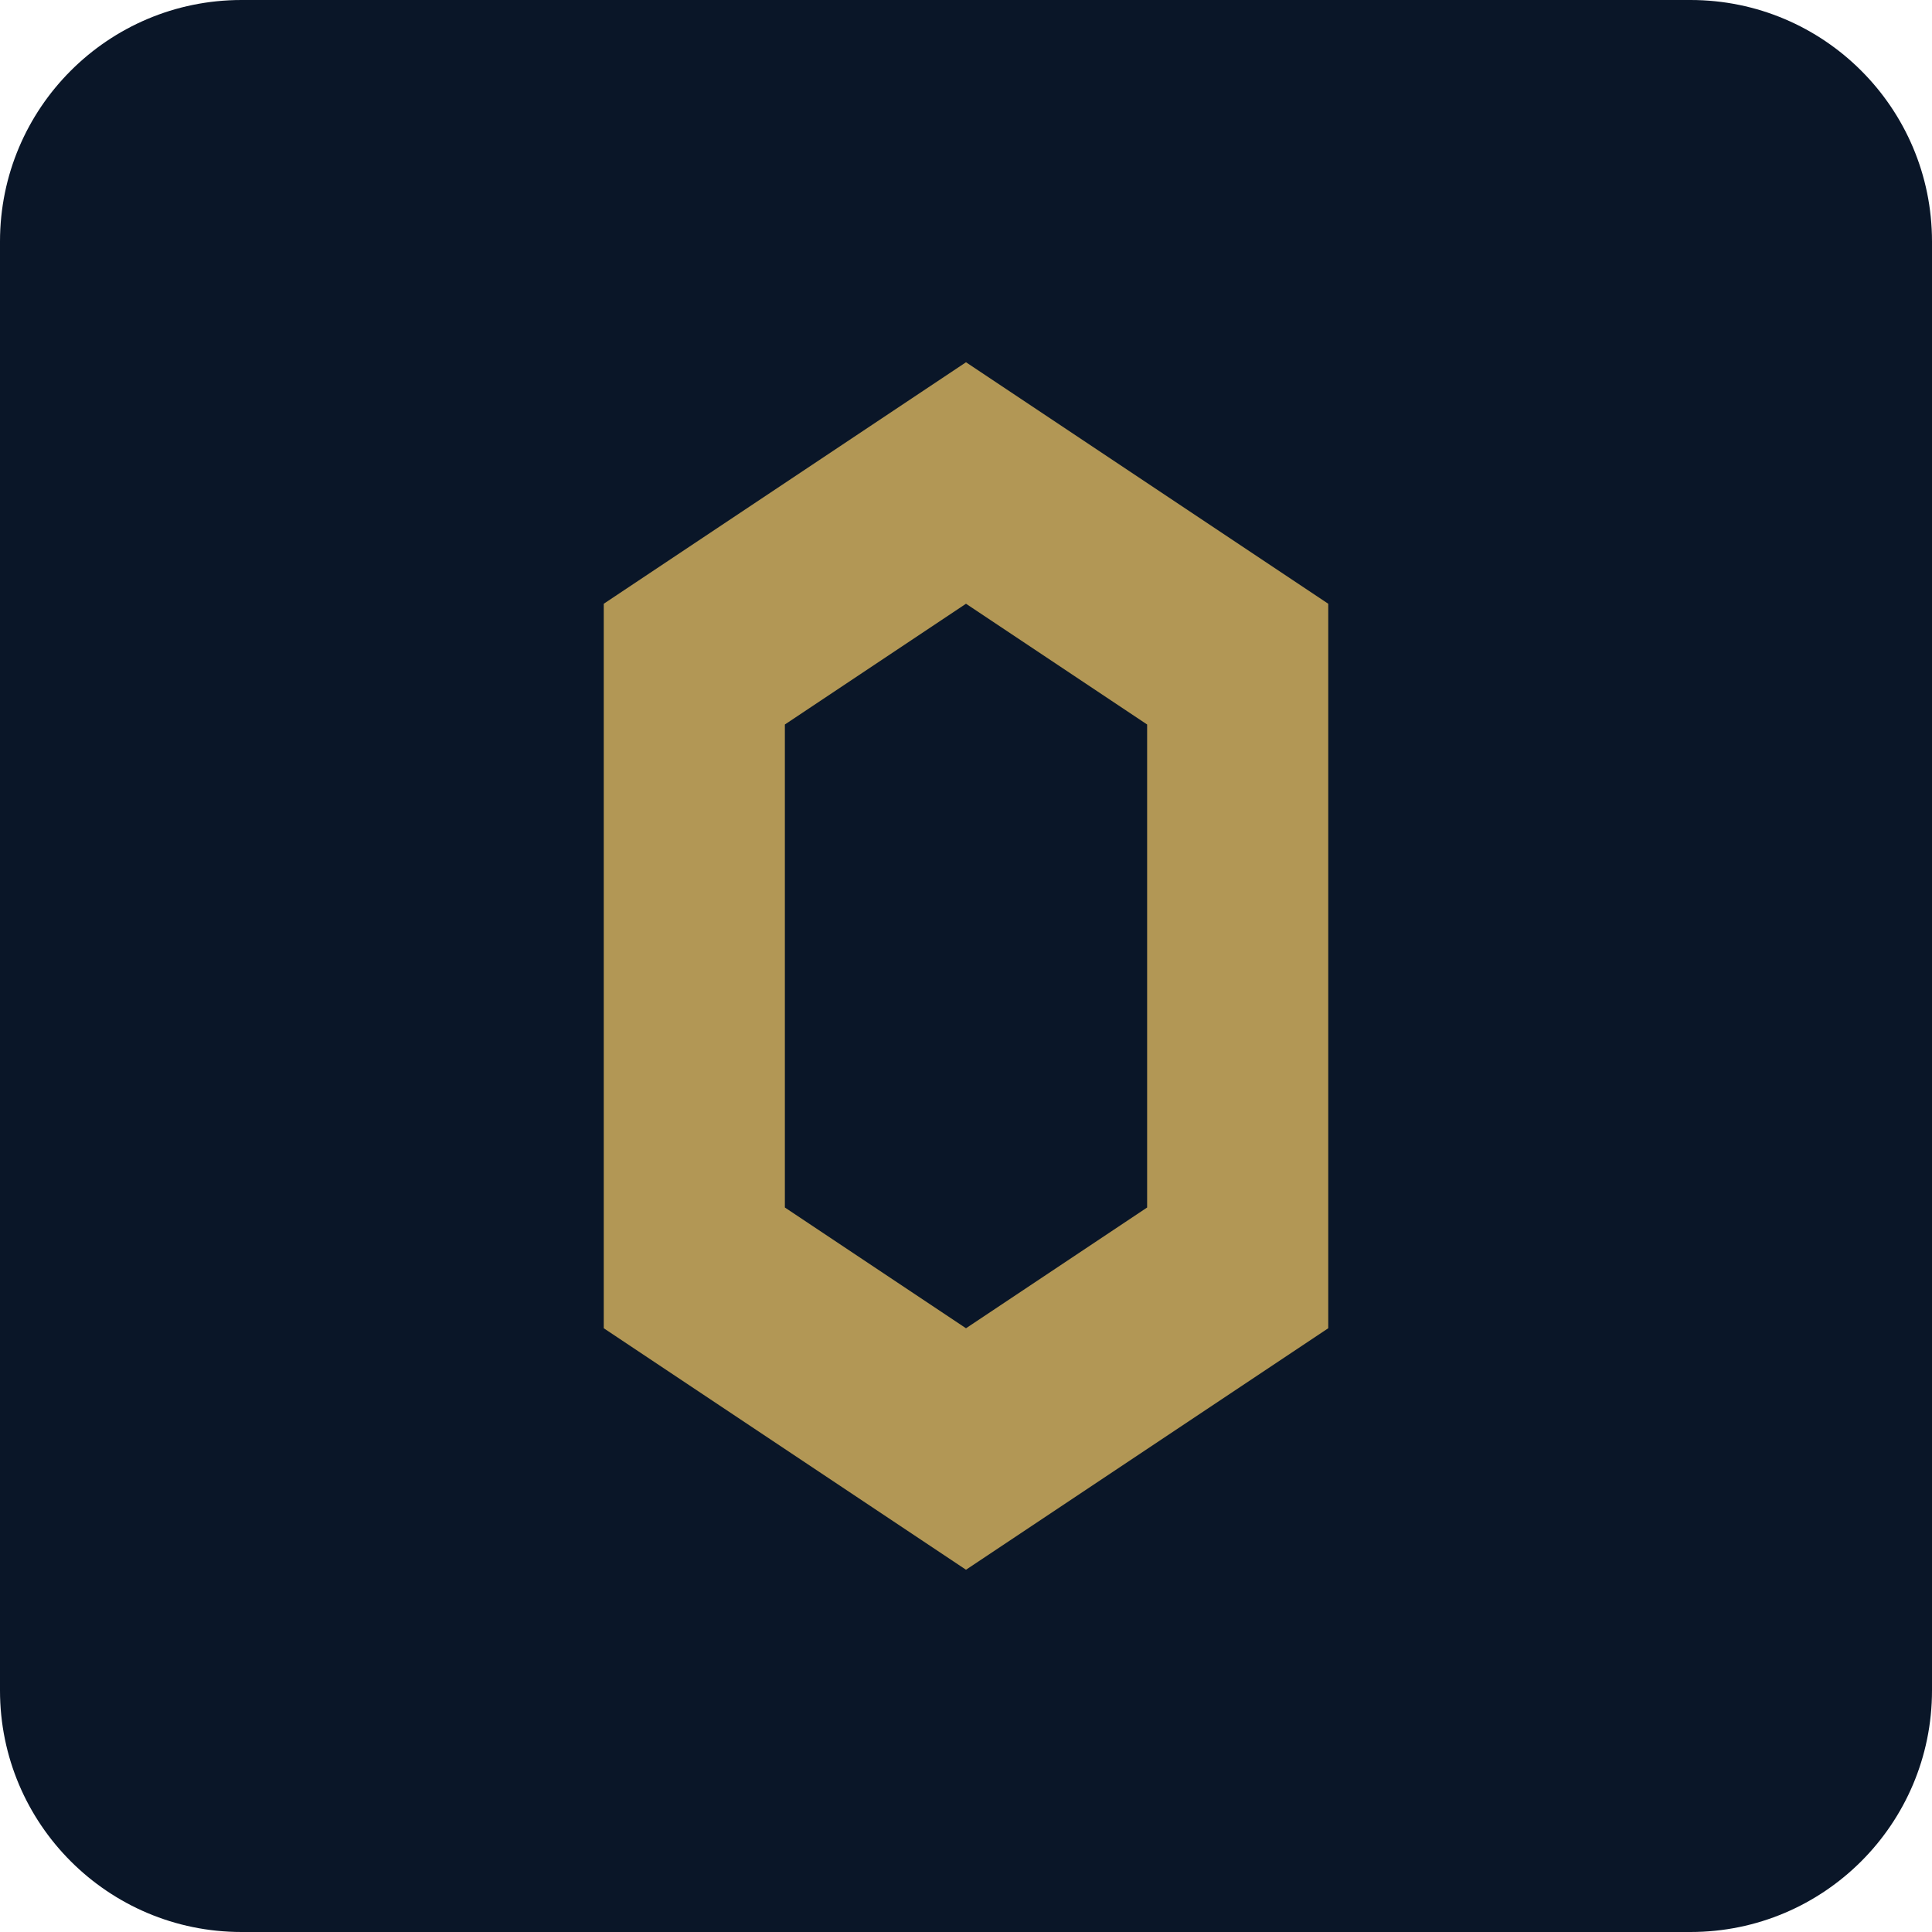
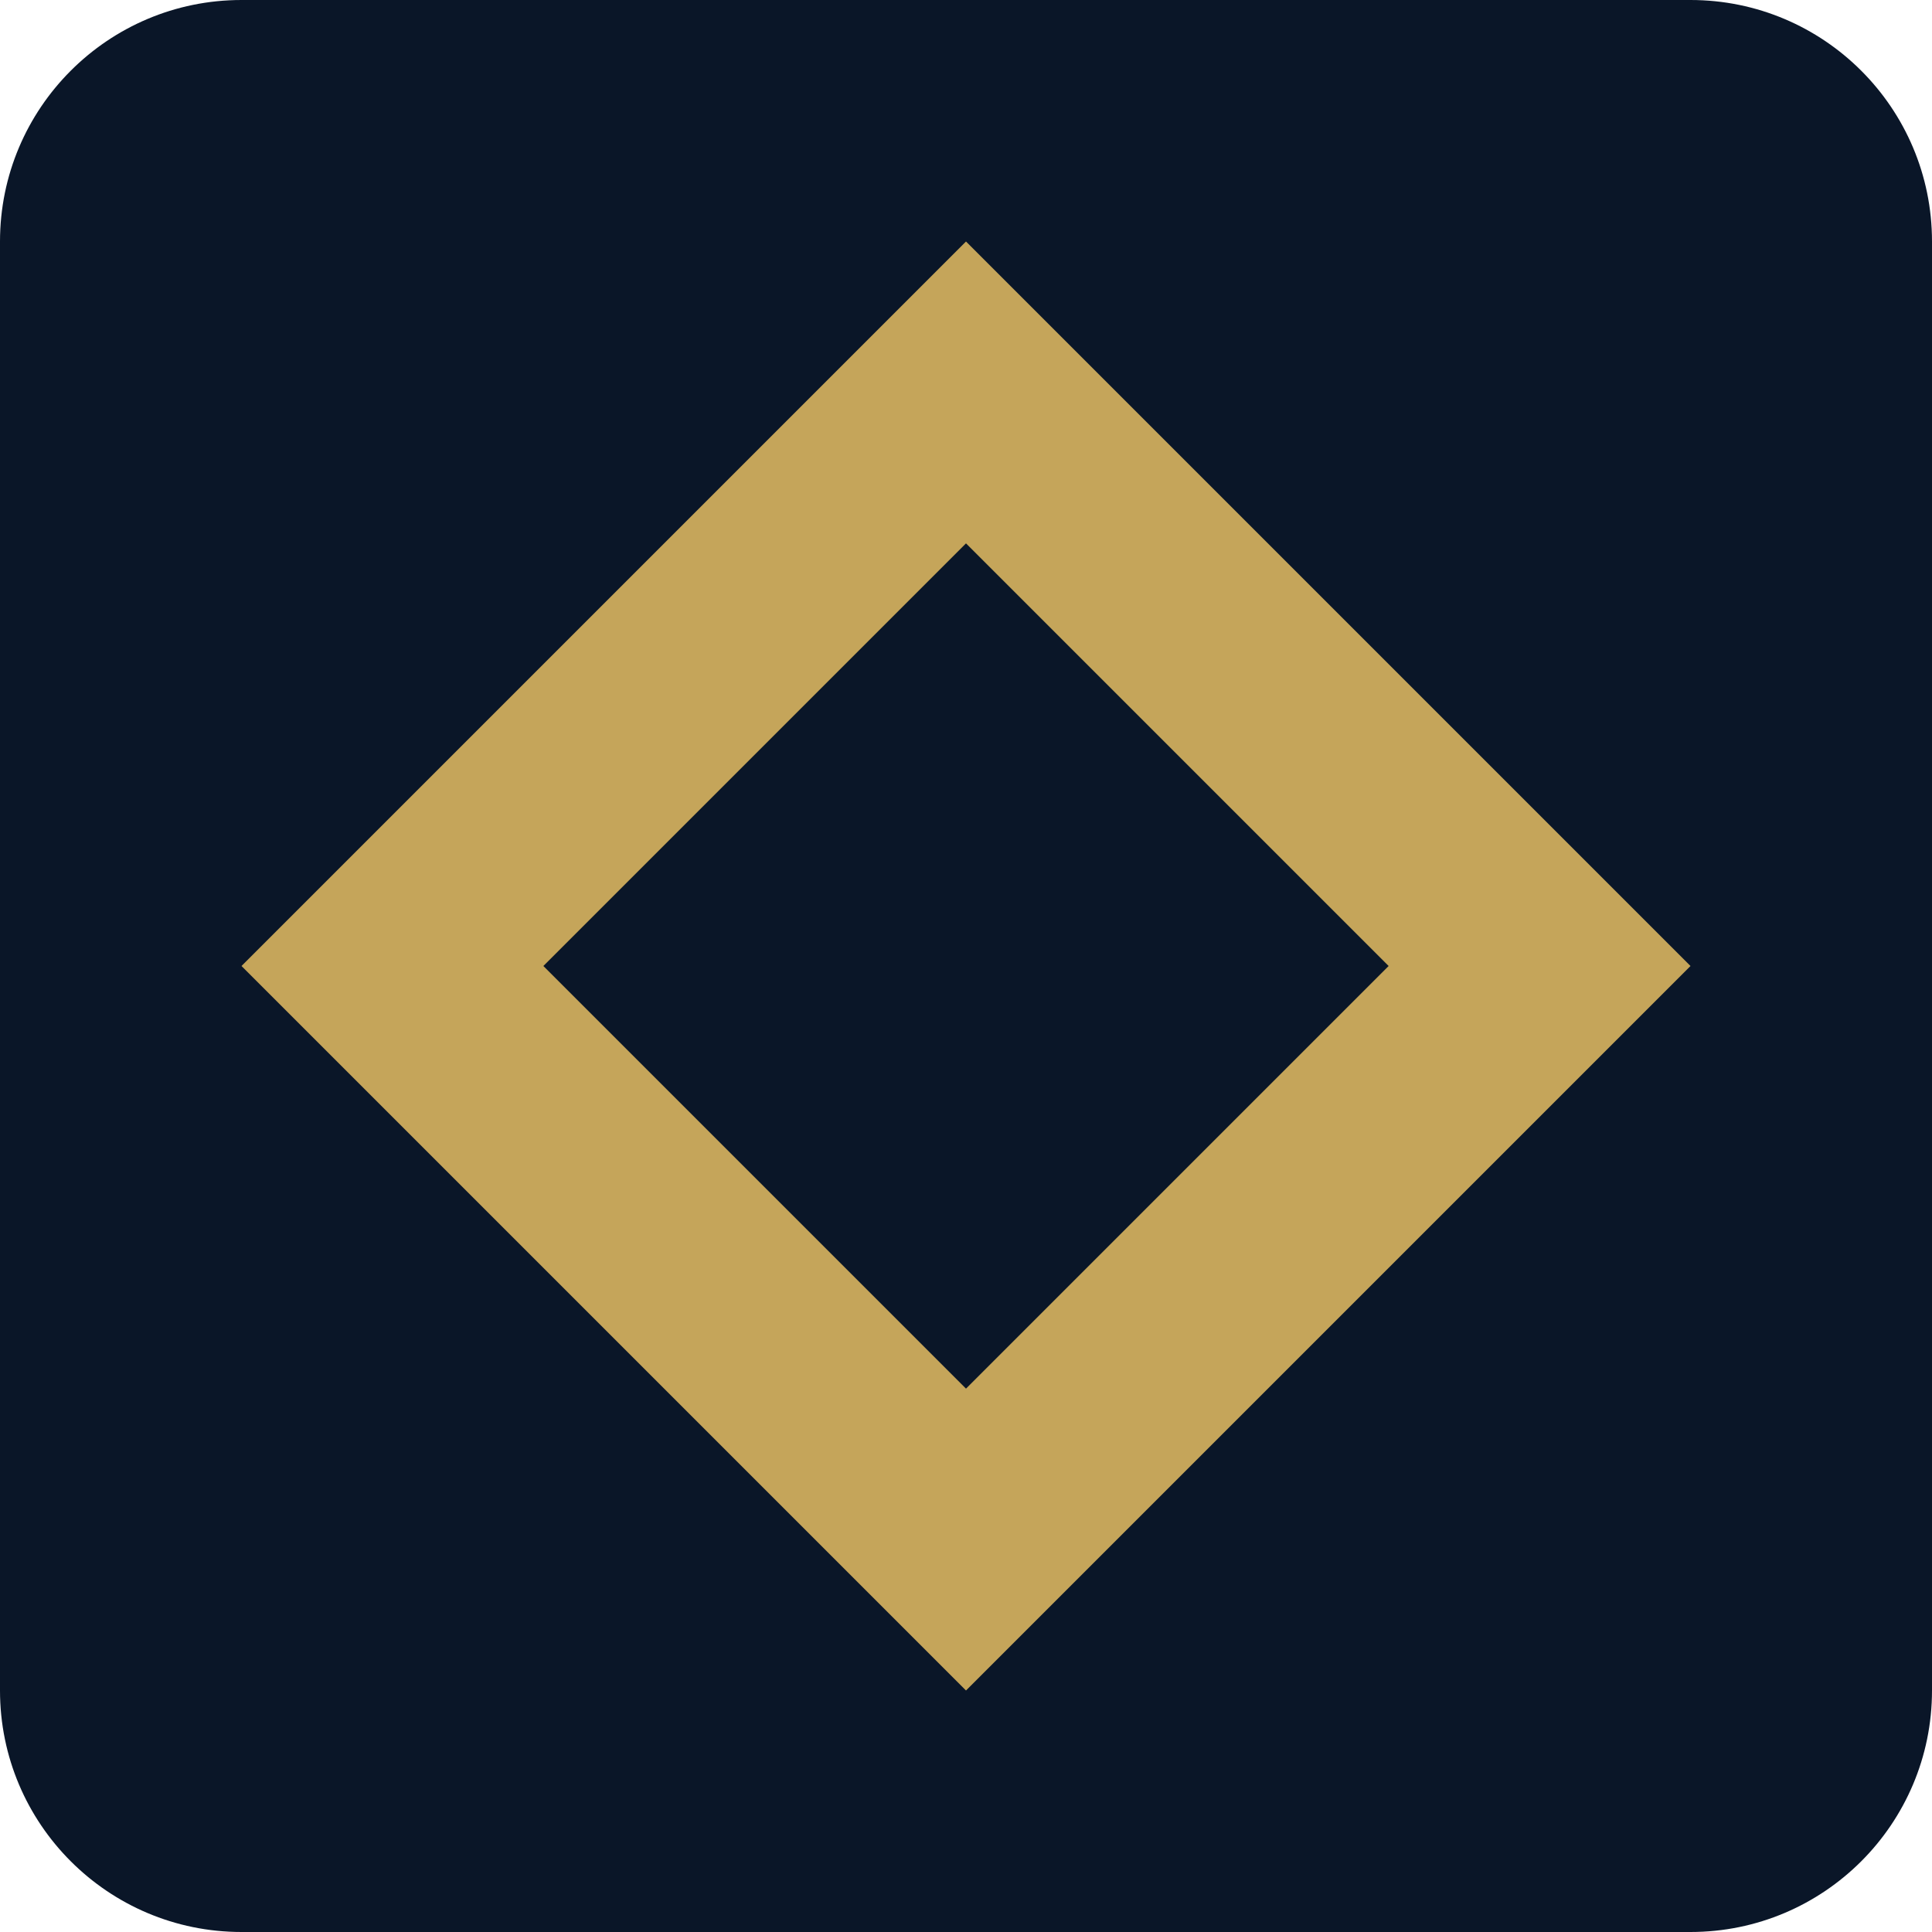
<svg xmlns="http://www.w3.org/2000/svg" viewBox="0 0 32 32" fill="none">
  <rect width="32" height="32" rx="4" fill="#0A1628" />
-   <path d="M16 6L22 10V22L16 26L10 22V10L16 6Z" fill="#C5A55A" fill-opacity="0.9" />
-   <path d="M16 10L19 12V20L16 22L13 20V12L16 10Z" fill="#0A1628" />
+   <path d="M16 4L28 16L16 28L4 16L16 4Z" fill="#C5A55A" />
+   <path d="M16 9L23 16L16 23L9 16L16 9Z" fill="#0A1628" />
</svg>
